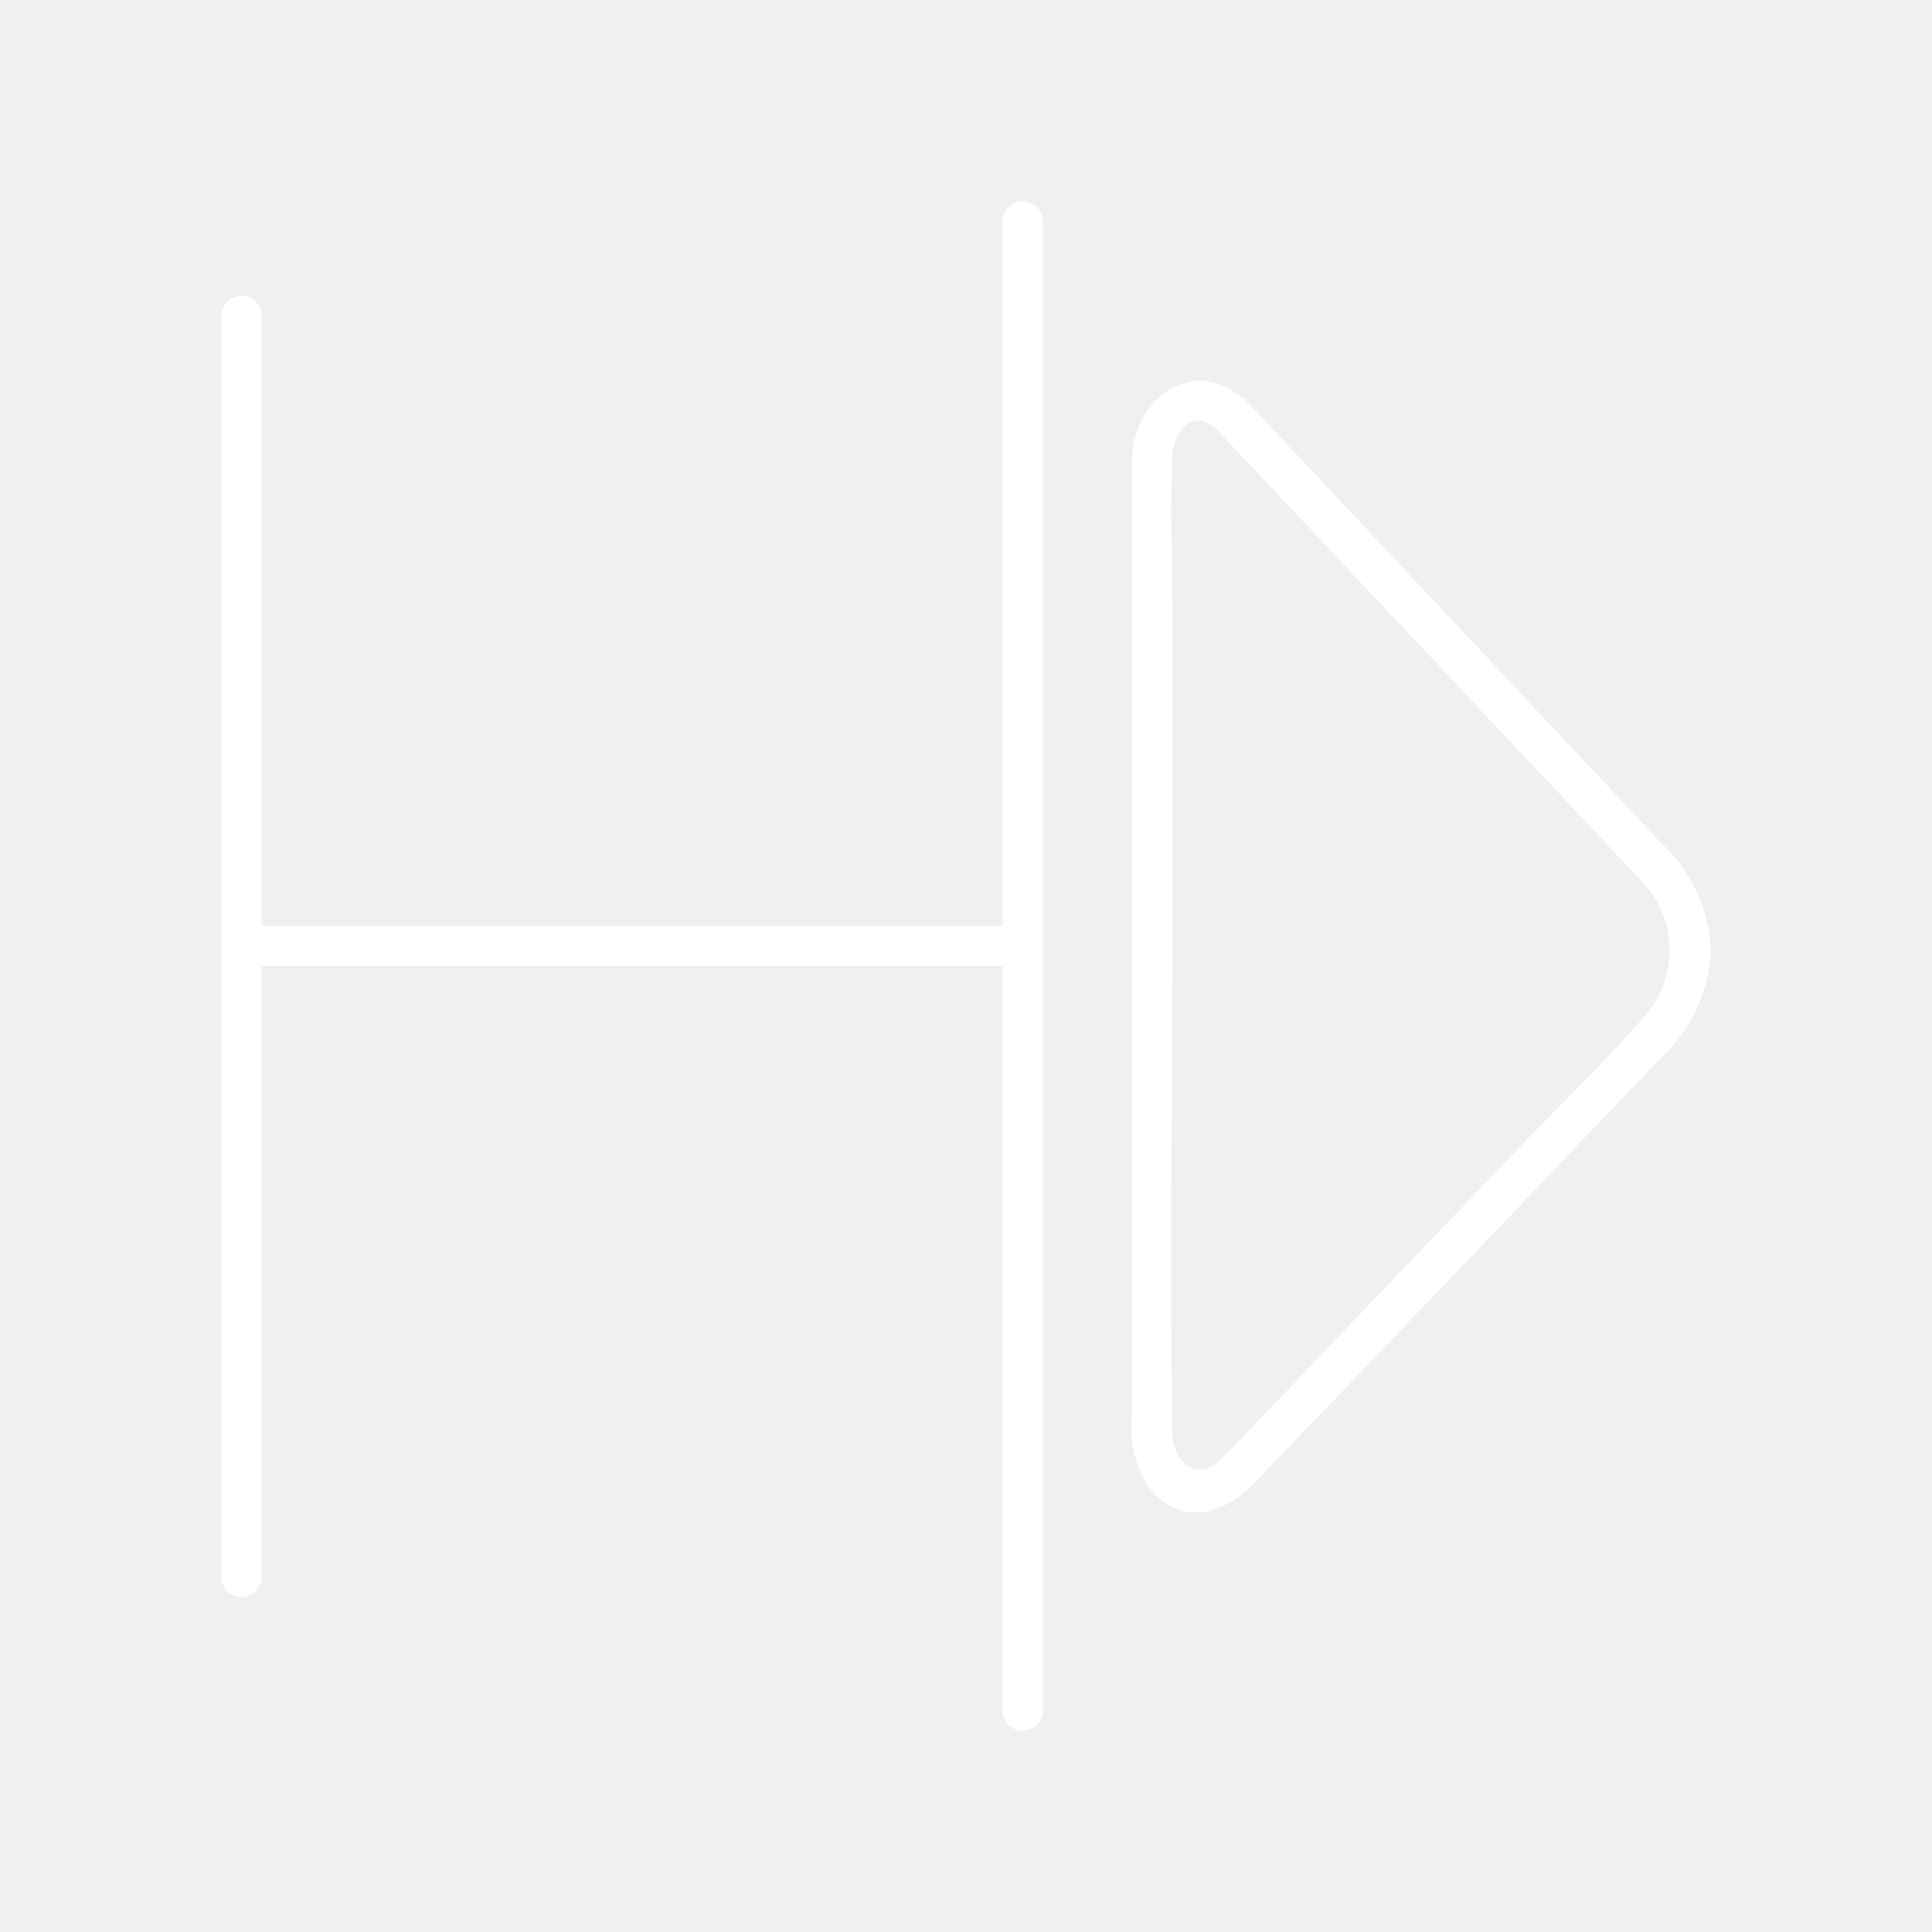
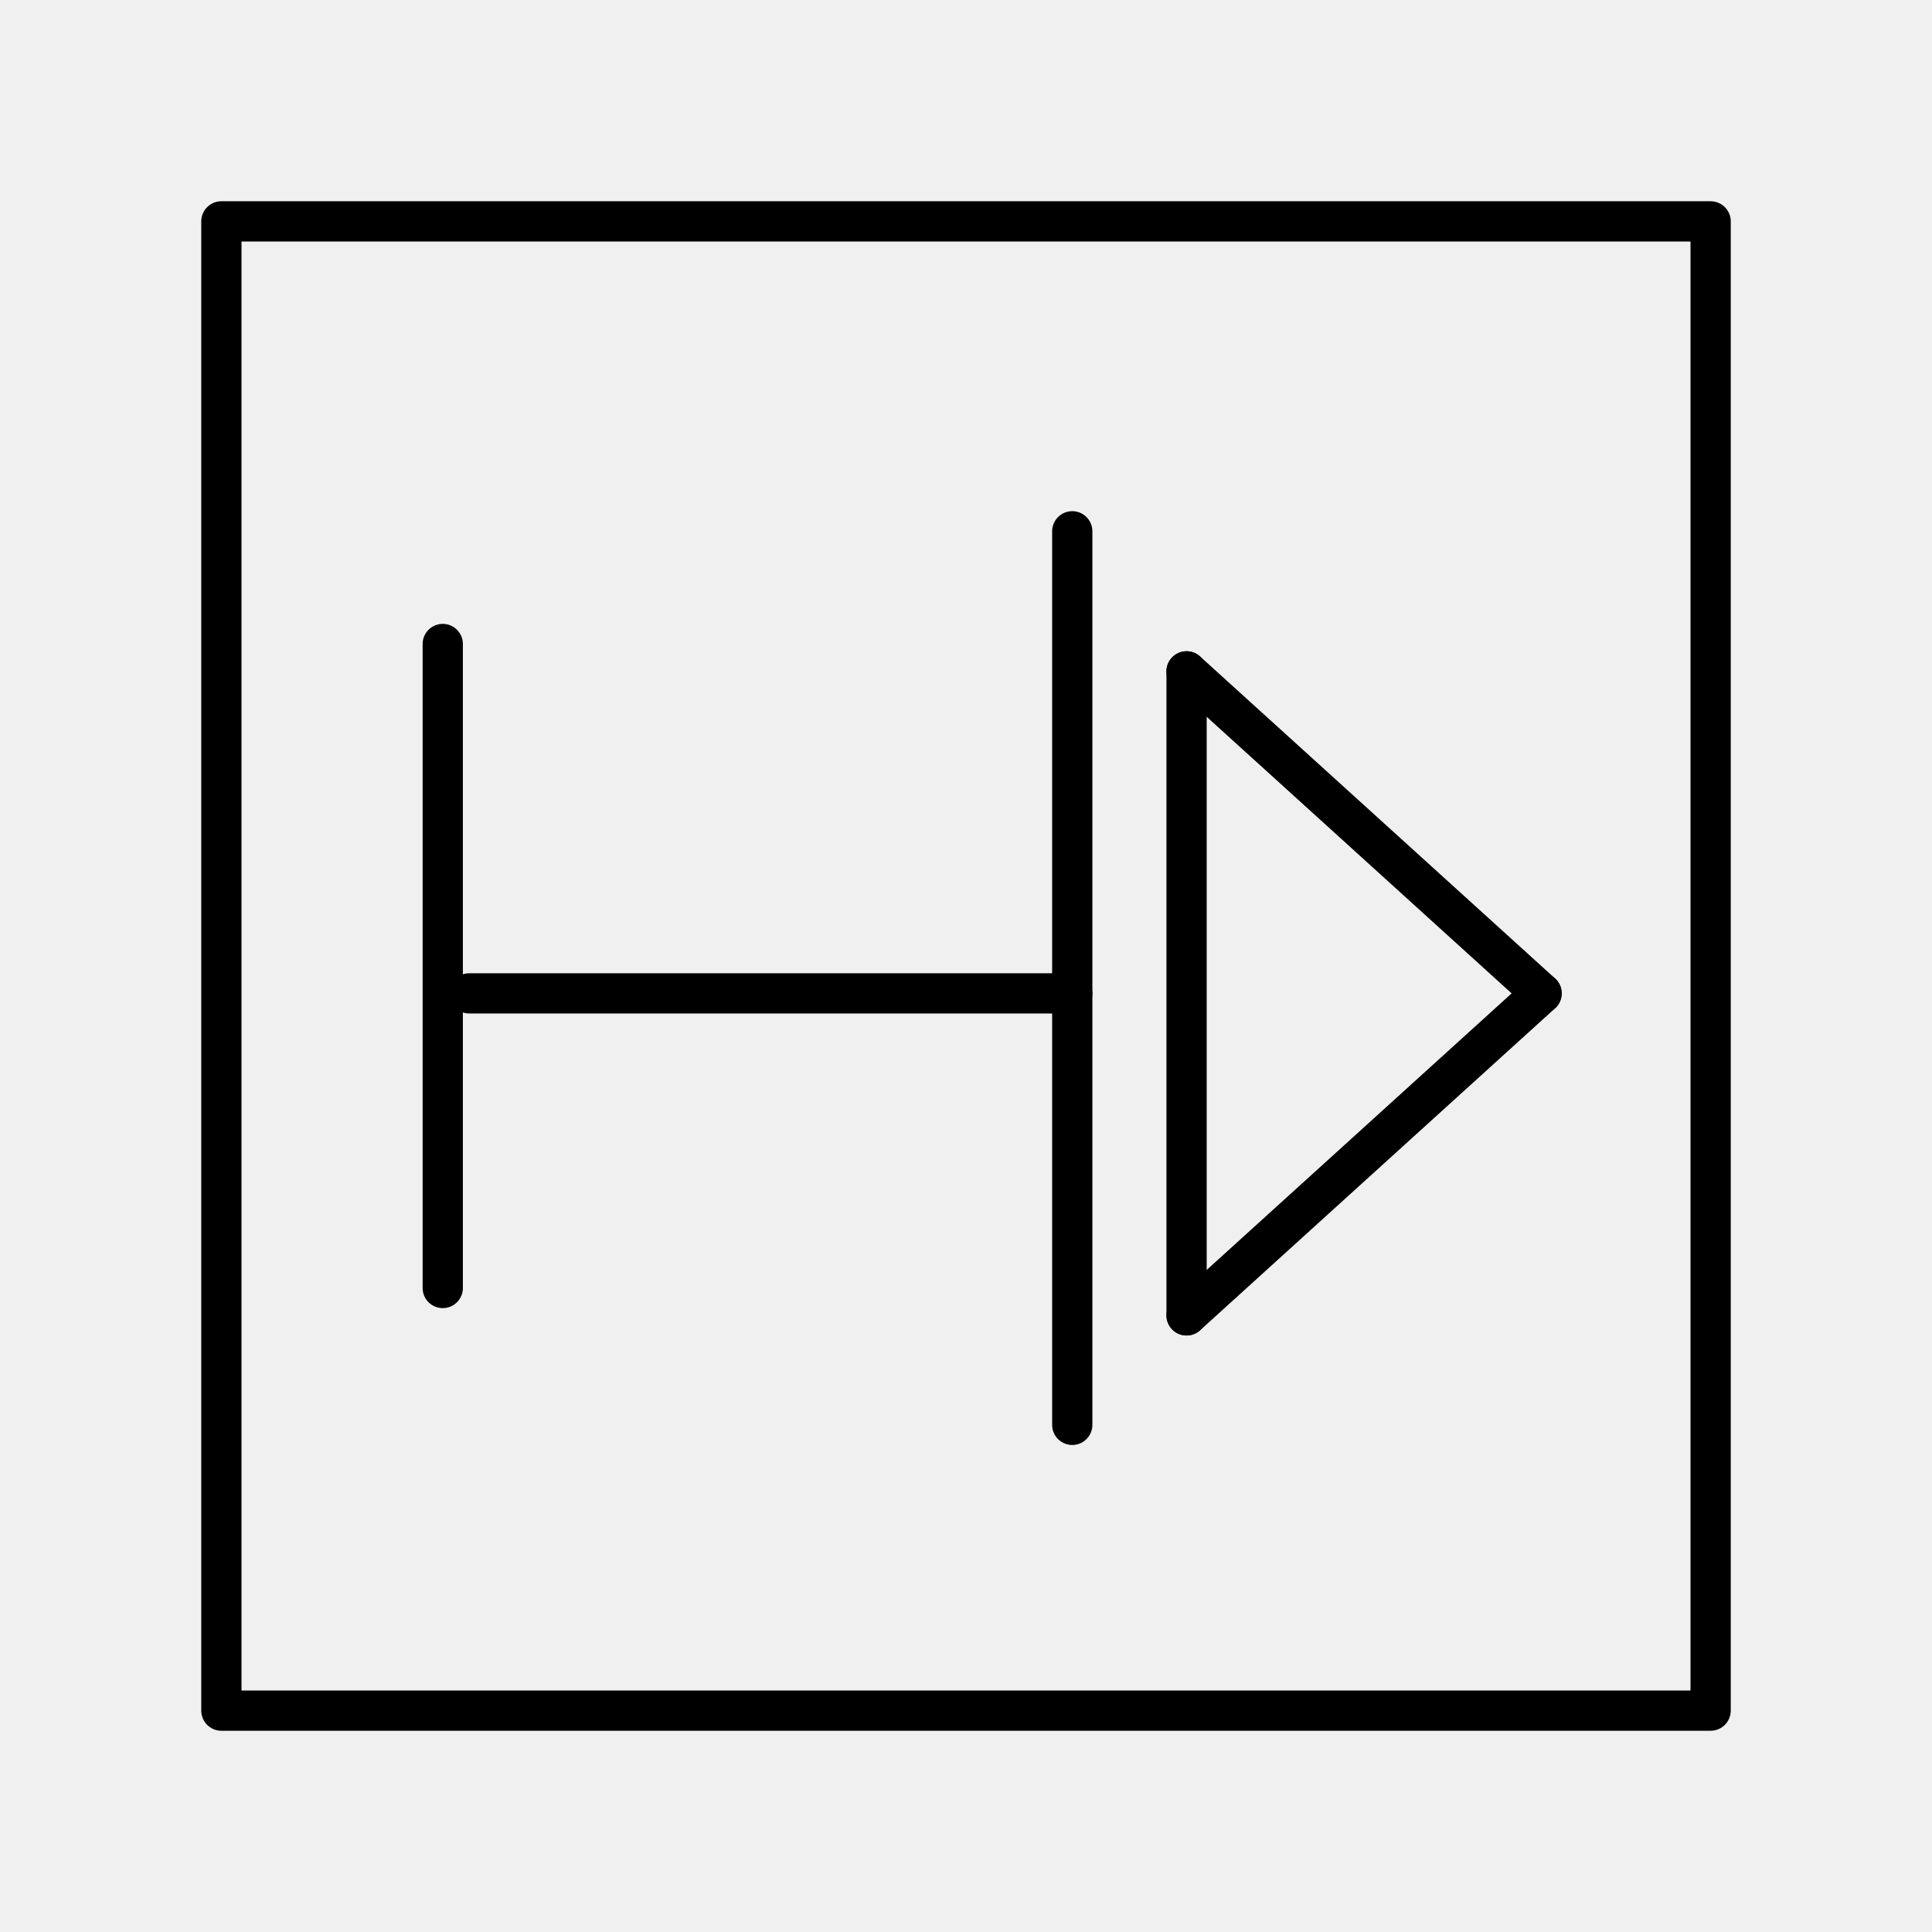
<svg xmlns="http://www.w3.org/2000/svg" viewBox="0 0 48 48">
  <defs>
    <style>
-       .a {
+       .a, .b {
        fill: none;
      }

      .b {
-         fill: #fff;
+         stroke: #000;
+         stroke-linecap: round;
+         stroke-linejoin: round;
      }
    </style>
  </defs>
-   <rect class="a" width="48" height="48" />
  <g>
    <g>
-       <path class="b" d="M5.5,7.85V39.18a.5.5,0,0,0,1,0V7.85a.5.5,0,0,0-1,0Z" />
-       <path class="b" d="M24.91,5.5v37a.5.5,0,0,0,1,0V5.5a.5.5,0,0,0-1,0Z" />
-       <path class="b" d="M6,24H25.41a.5.5,0,0,0,0-1H6a.5.5,0,0,0,0,1Z" />
+       <rect class="a" width="48" height="48" />
+       <rect class="b" x="5.5" y="5.5" width="37" height="37" />
    </g>
-     <path class="b" d="M30.21,10.65,39.1,20.1l1.61,1.71a2.49,2.49,0,0,1,.15,3.44c-1.1,1.25-2.31,2.42-3.47,3.63l-5.55,5.81c-.51.52-1,1.06-1.52,1.58s-1.17.13-1.19-.65c-.08-4.15,0-8.32,0-12.48V15.2c0-1.28-.07-2.59,0-3.87,0-.57.52-1.22,1.08-.68s1.18-.27.71-.71c-1.22-1.16-2.74-.06-2.79,1.41,0,.48,0,1,0,1.45V35.14A2.64,2.64,0,0,0,28.58,37c.77.93,1.84.62,2.57-.14L36,31.8l5.17-5.42a4,4,0,0,0,1.34-2.67,3.91,3.91,0,0,0-1.29-2.82l-10-10.66-.28-.29C30.48,9.47,29.77,10.18,30.21,10.65Z" />
+     <g>
+       <line class="b" x1="11" y1="16" x2="11" y2="32" />
+       <line class="b" x1="11.66" y1="24.68" x2="26.64" y2="24.68" />
+       <line class="b" x1="26.64" y1="13.2" x2="26.64" y2="35.4" />
+       <line class="b" x1="29.48" y1="16.68" x2="29.48" y2="32.68" />
+       <line class="b" x1="29.48" y1="16.68" x2="38.3" y2="24.68" />
+       <line class="b" x1="29.48" y1="32.68" x2="38.3" y2="24.68" />
+     </g>
  </g>
</svg>
